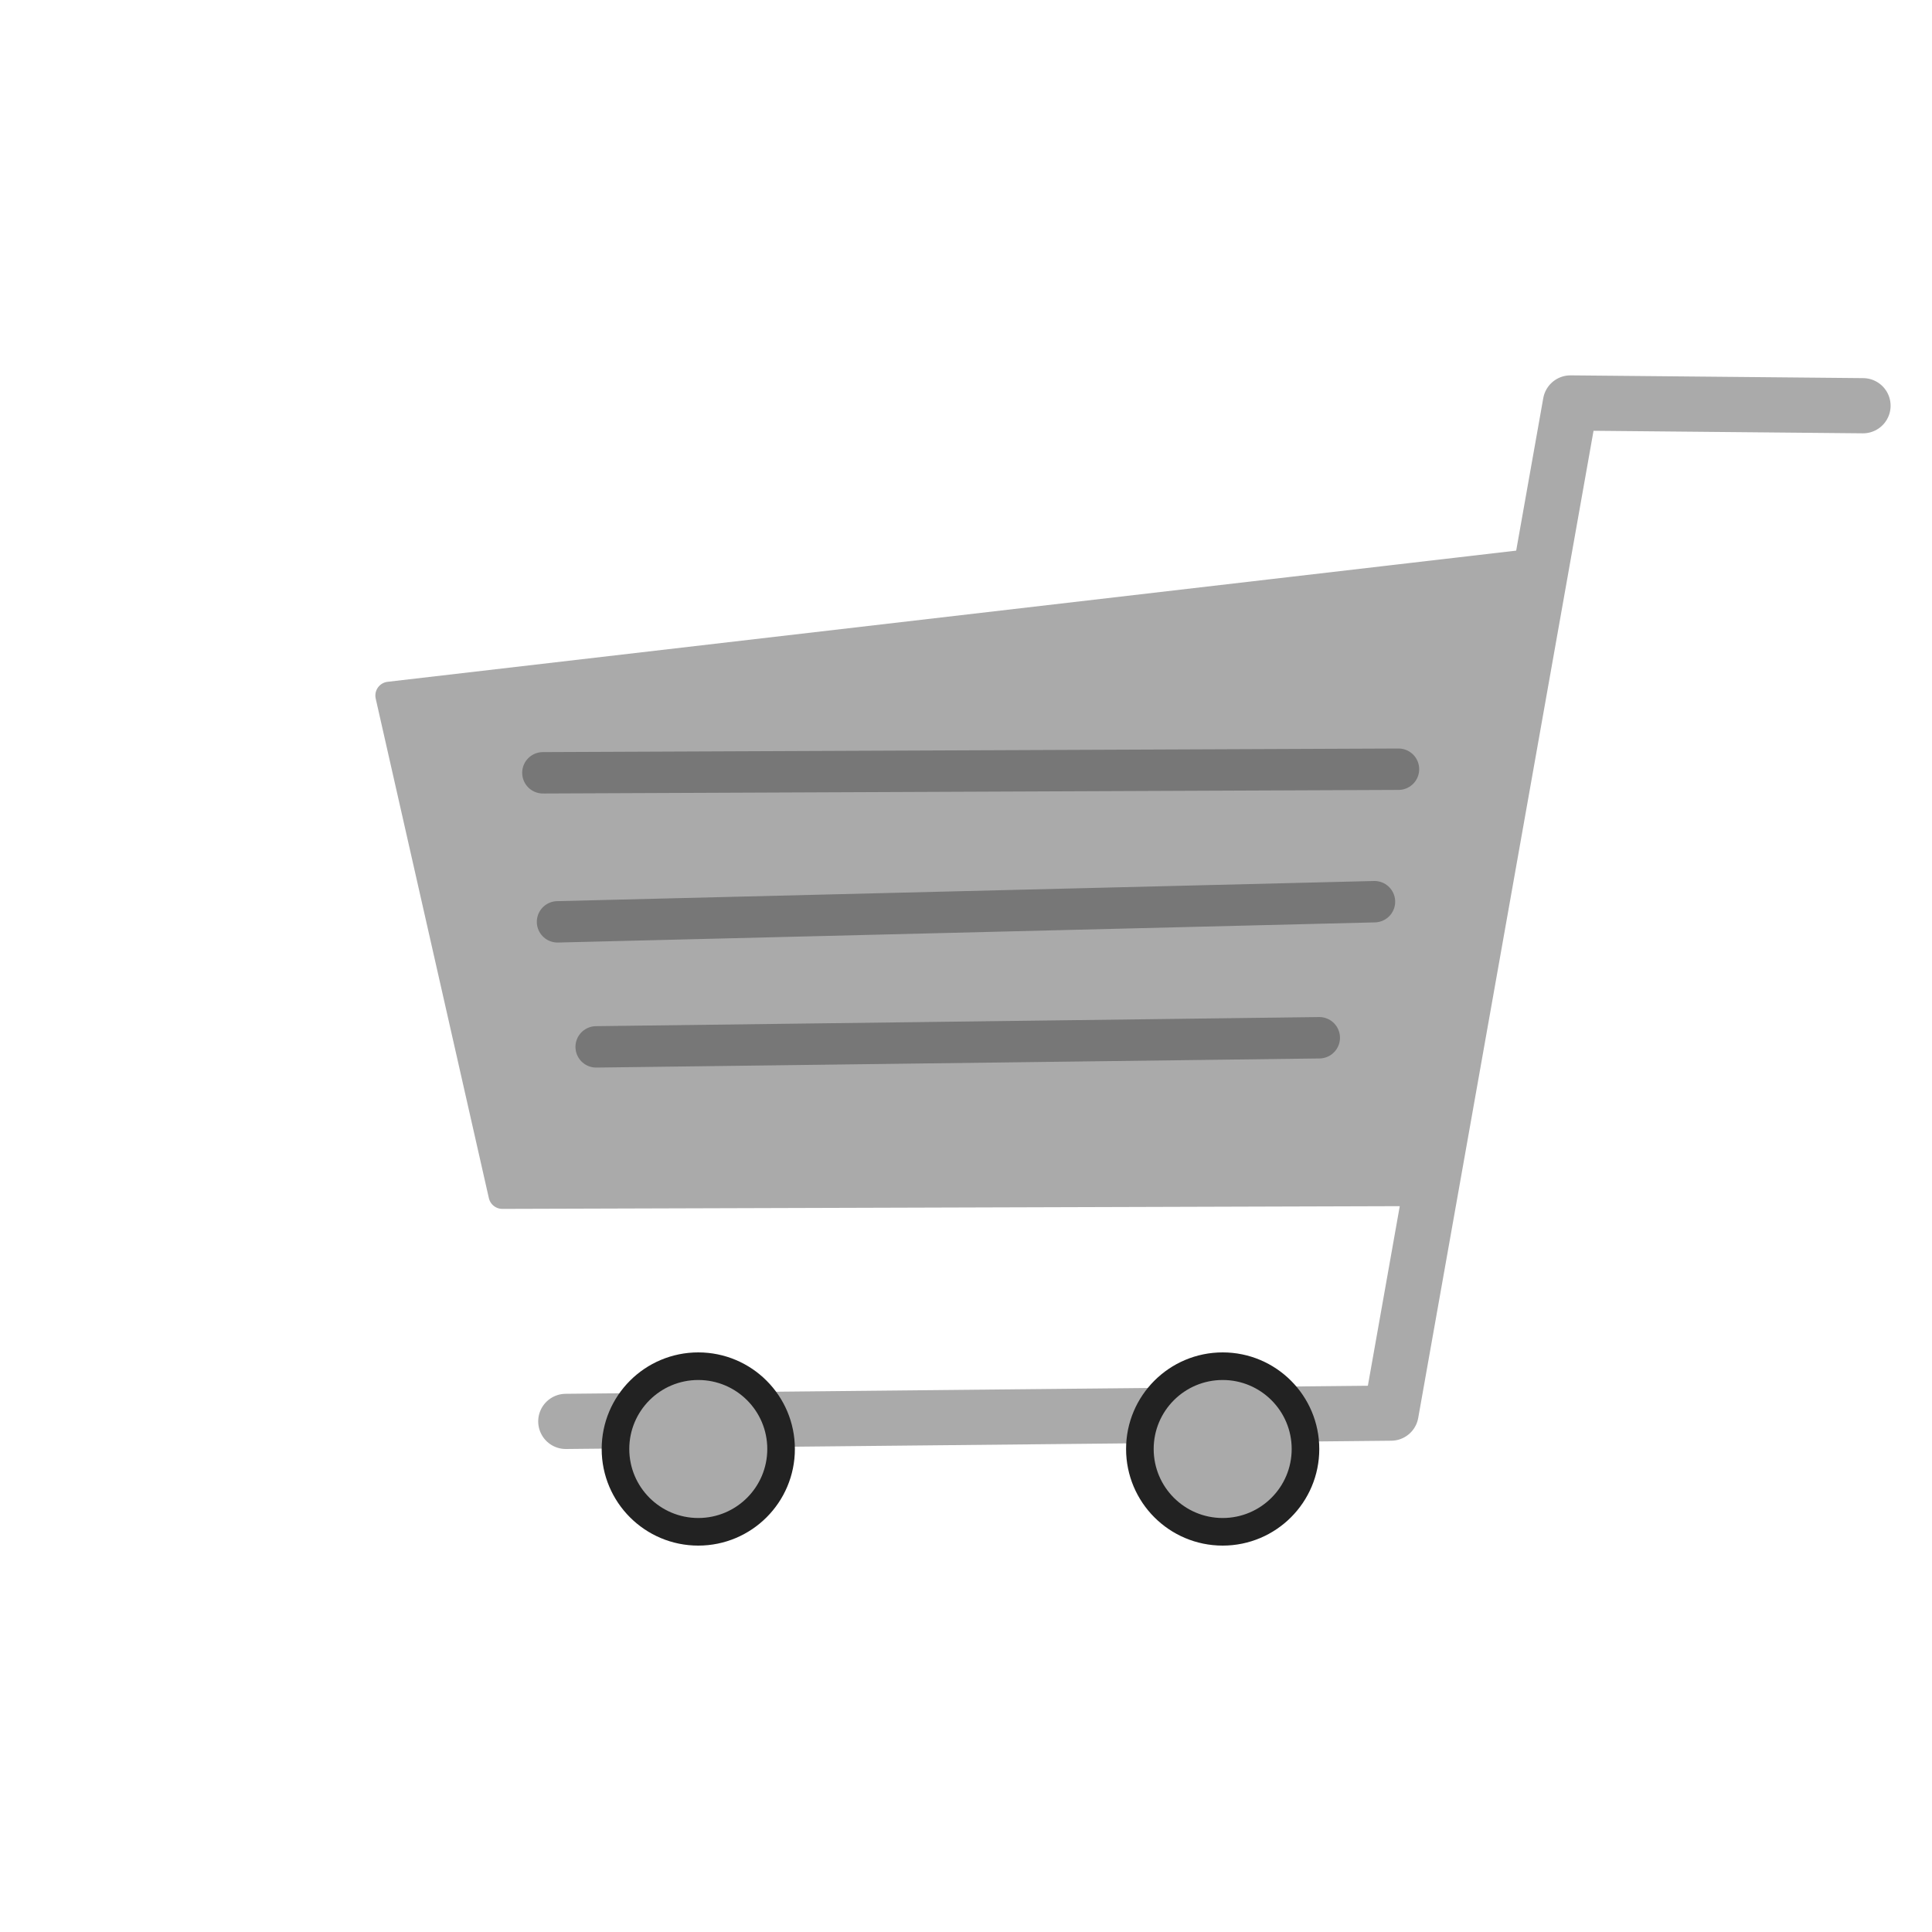
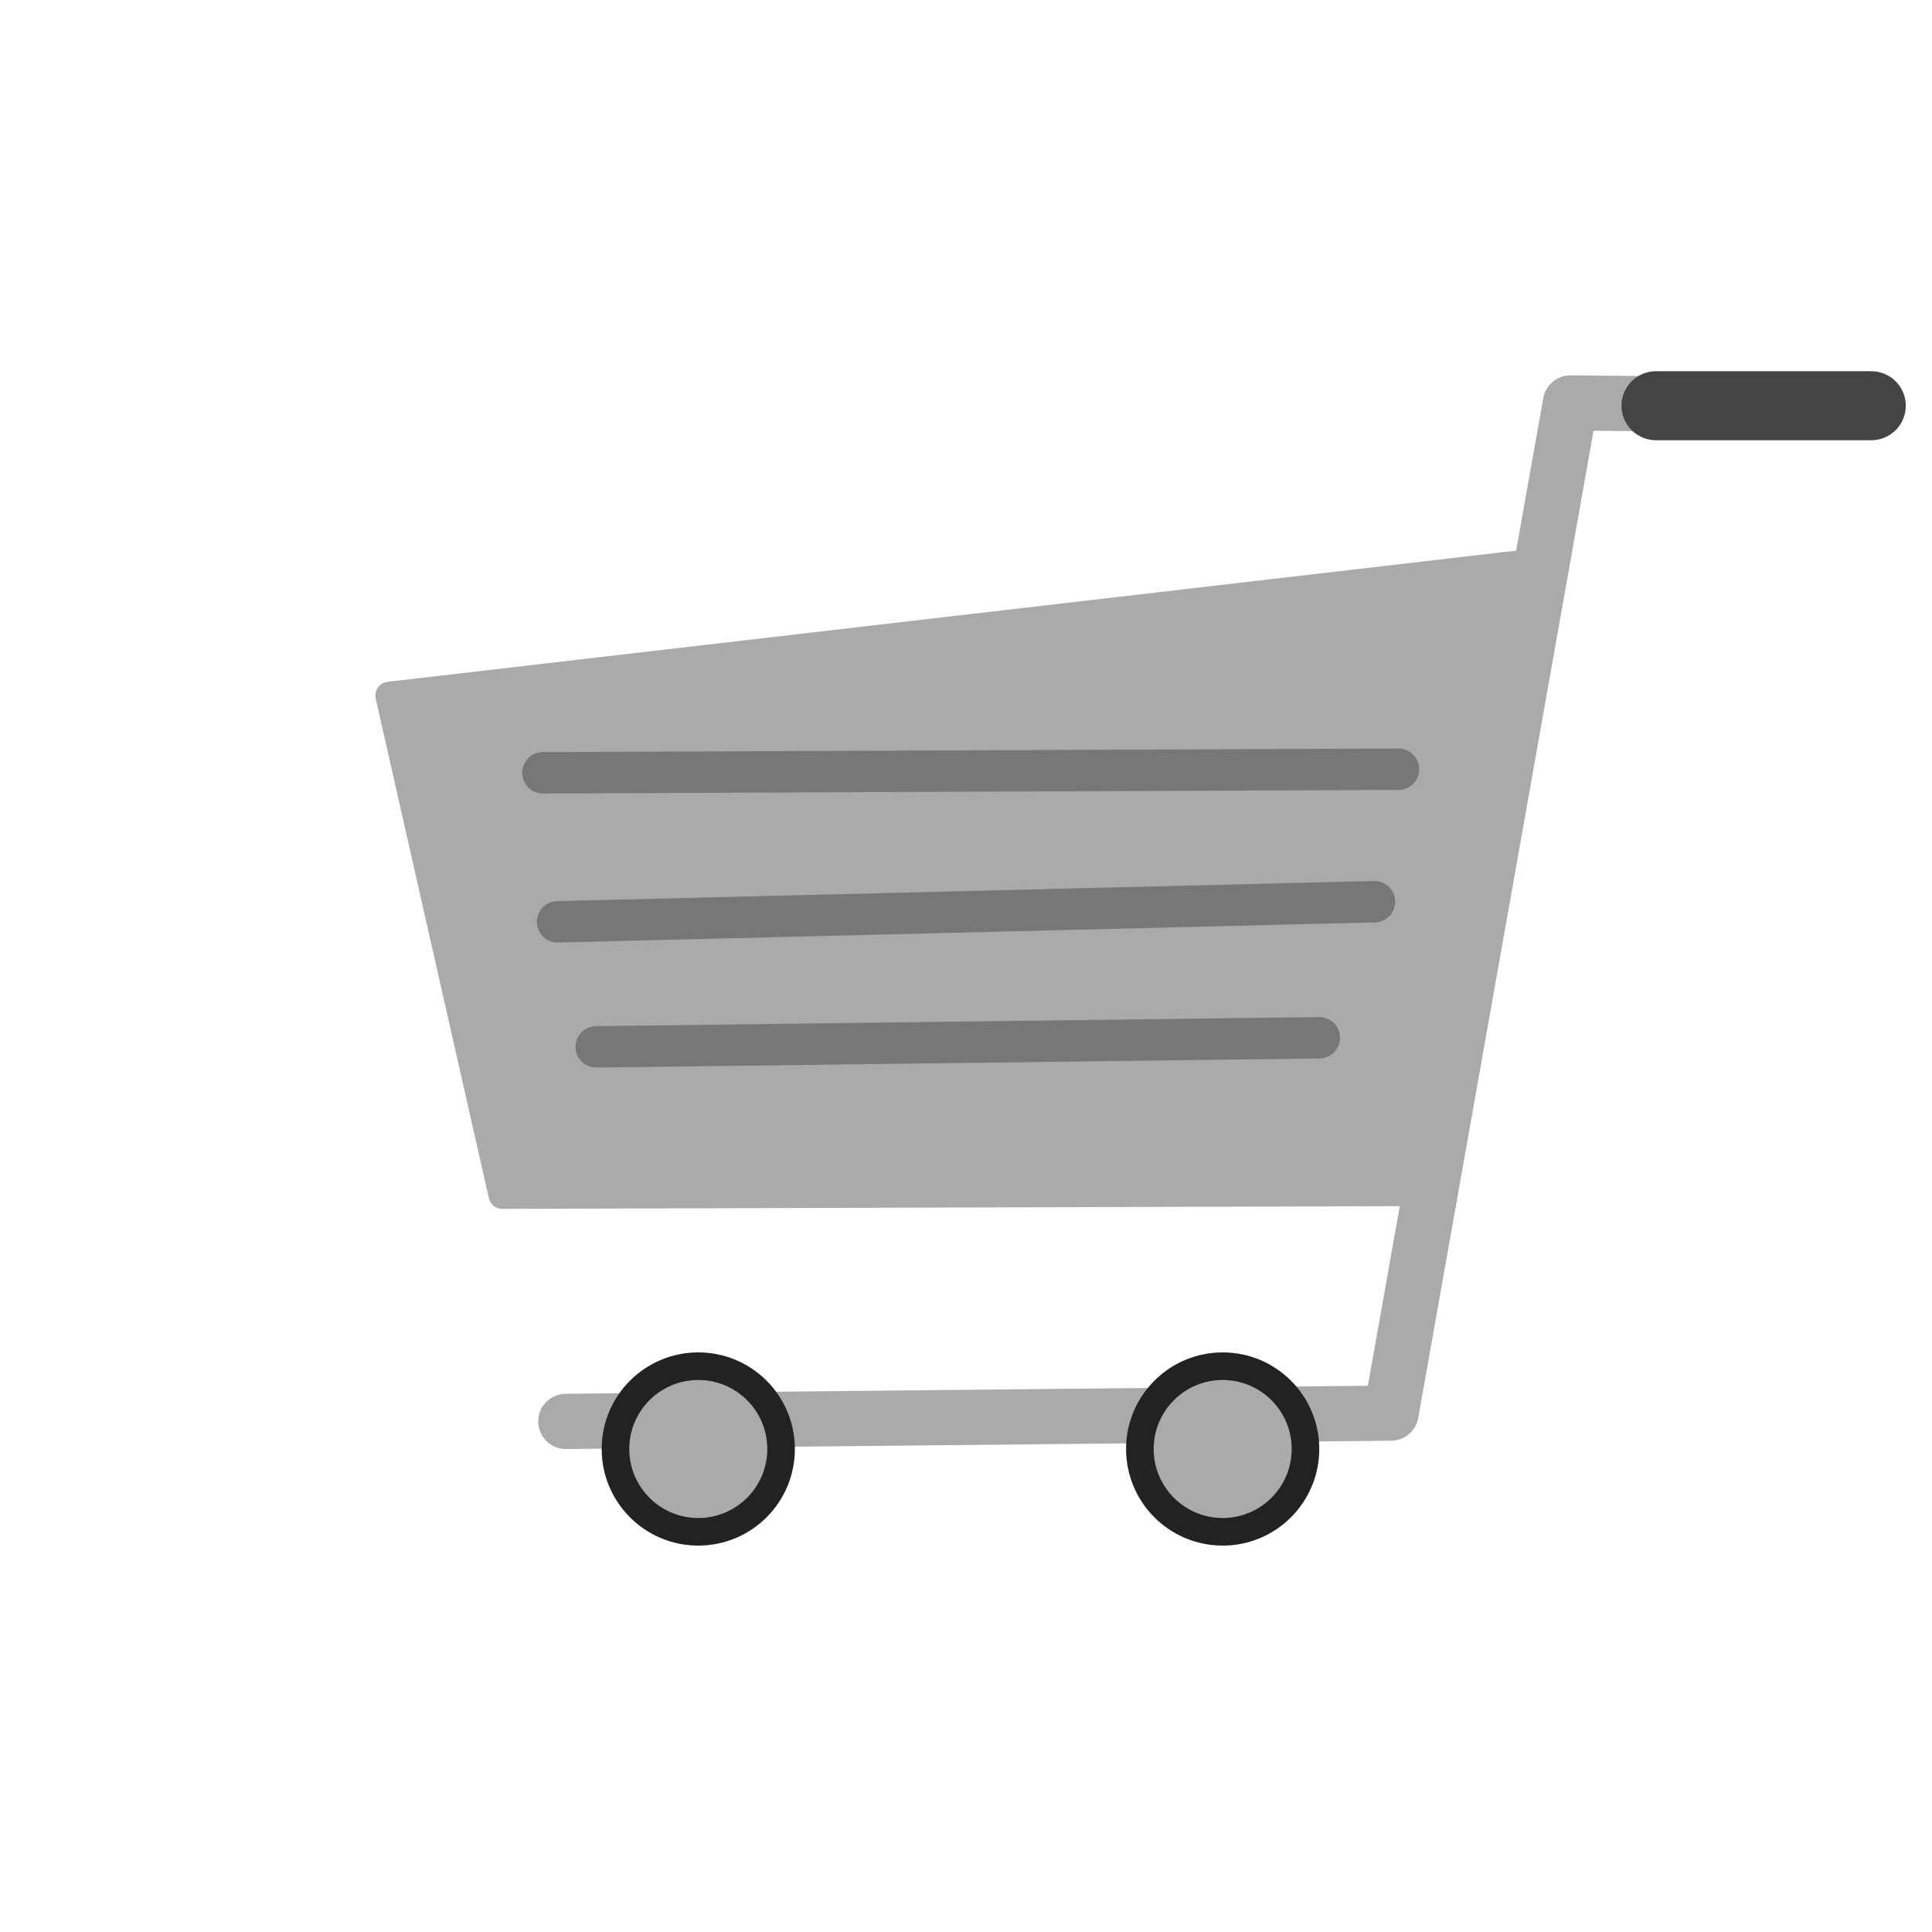
<svg xmlns="http://www.w3.org/2000/svg" viewBox="0 0 700 700">
  <path fill="none" stroke="#aaa" stroke-linecap="round" stroke-linejoin="round" stroke-width="20" d="m675 147-106-1-65 366-299 3" />
  <path fill="#aaa" stroke="#aaa" stroke-linejoin="round" stroke-width="10" d="m141 252 41 181 331-1 41-228-413 48Z" />
  <path fill="none" stroke="#777" stroke-linecap="round" stroke-width="15" d="m196.7 280 310-1.3M216 379.3l262-3.3m-276-42 296-7.3" />
+   <path fill="none" stroke="#444" stroke-linecap="round" stroke-width="25" d="M600 147 678 147" />
  <circle cx="253" cy="525" r="30" fill="#aaa" stroke="#222" stroke-width="10" />
  <circle cx="443" cy="525" r="30" fill="#aaa" stroke="#222" stroke-width="10" />
</svg>
